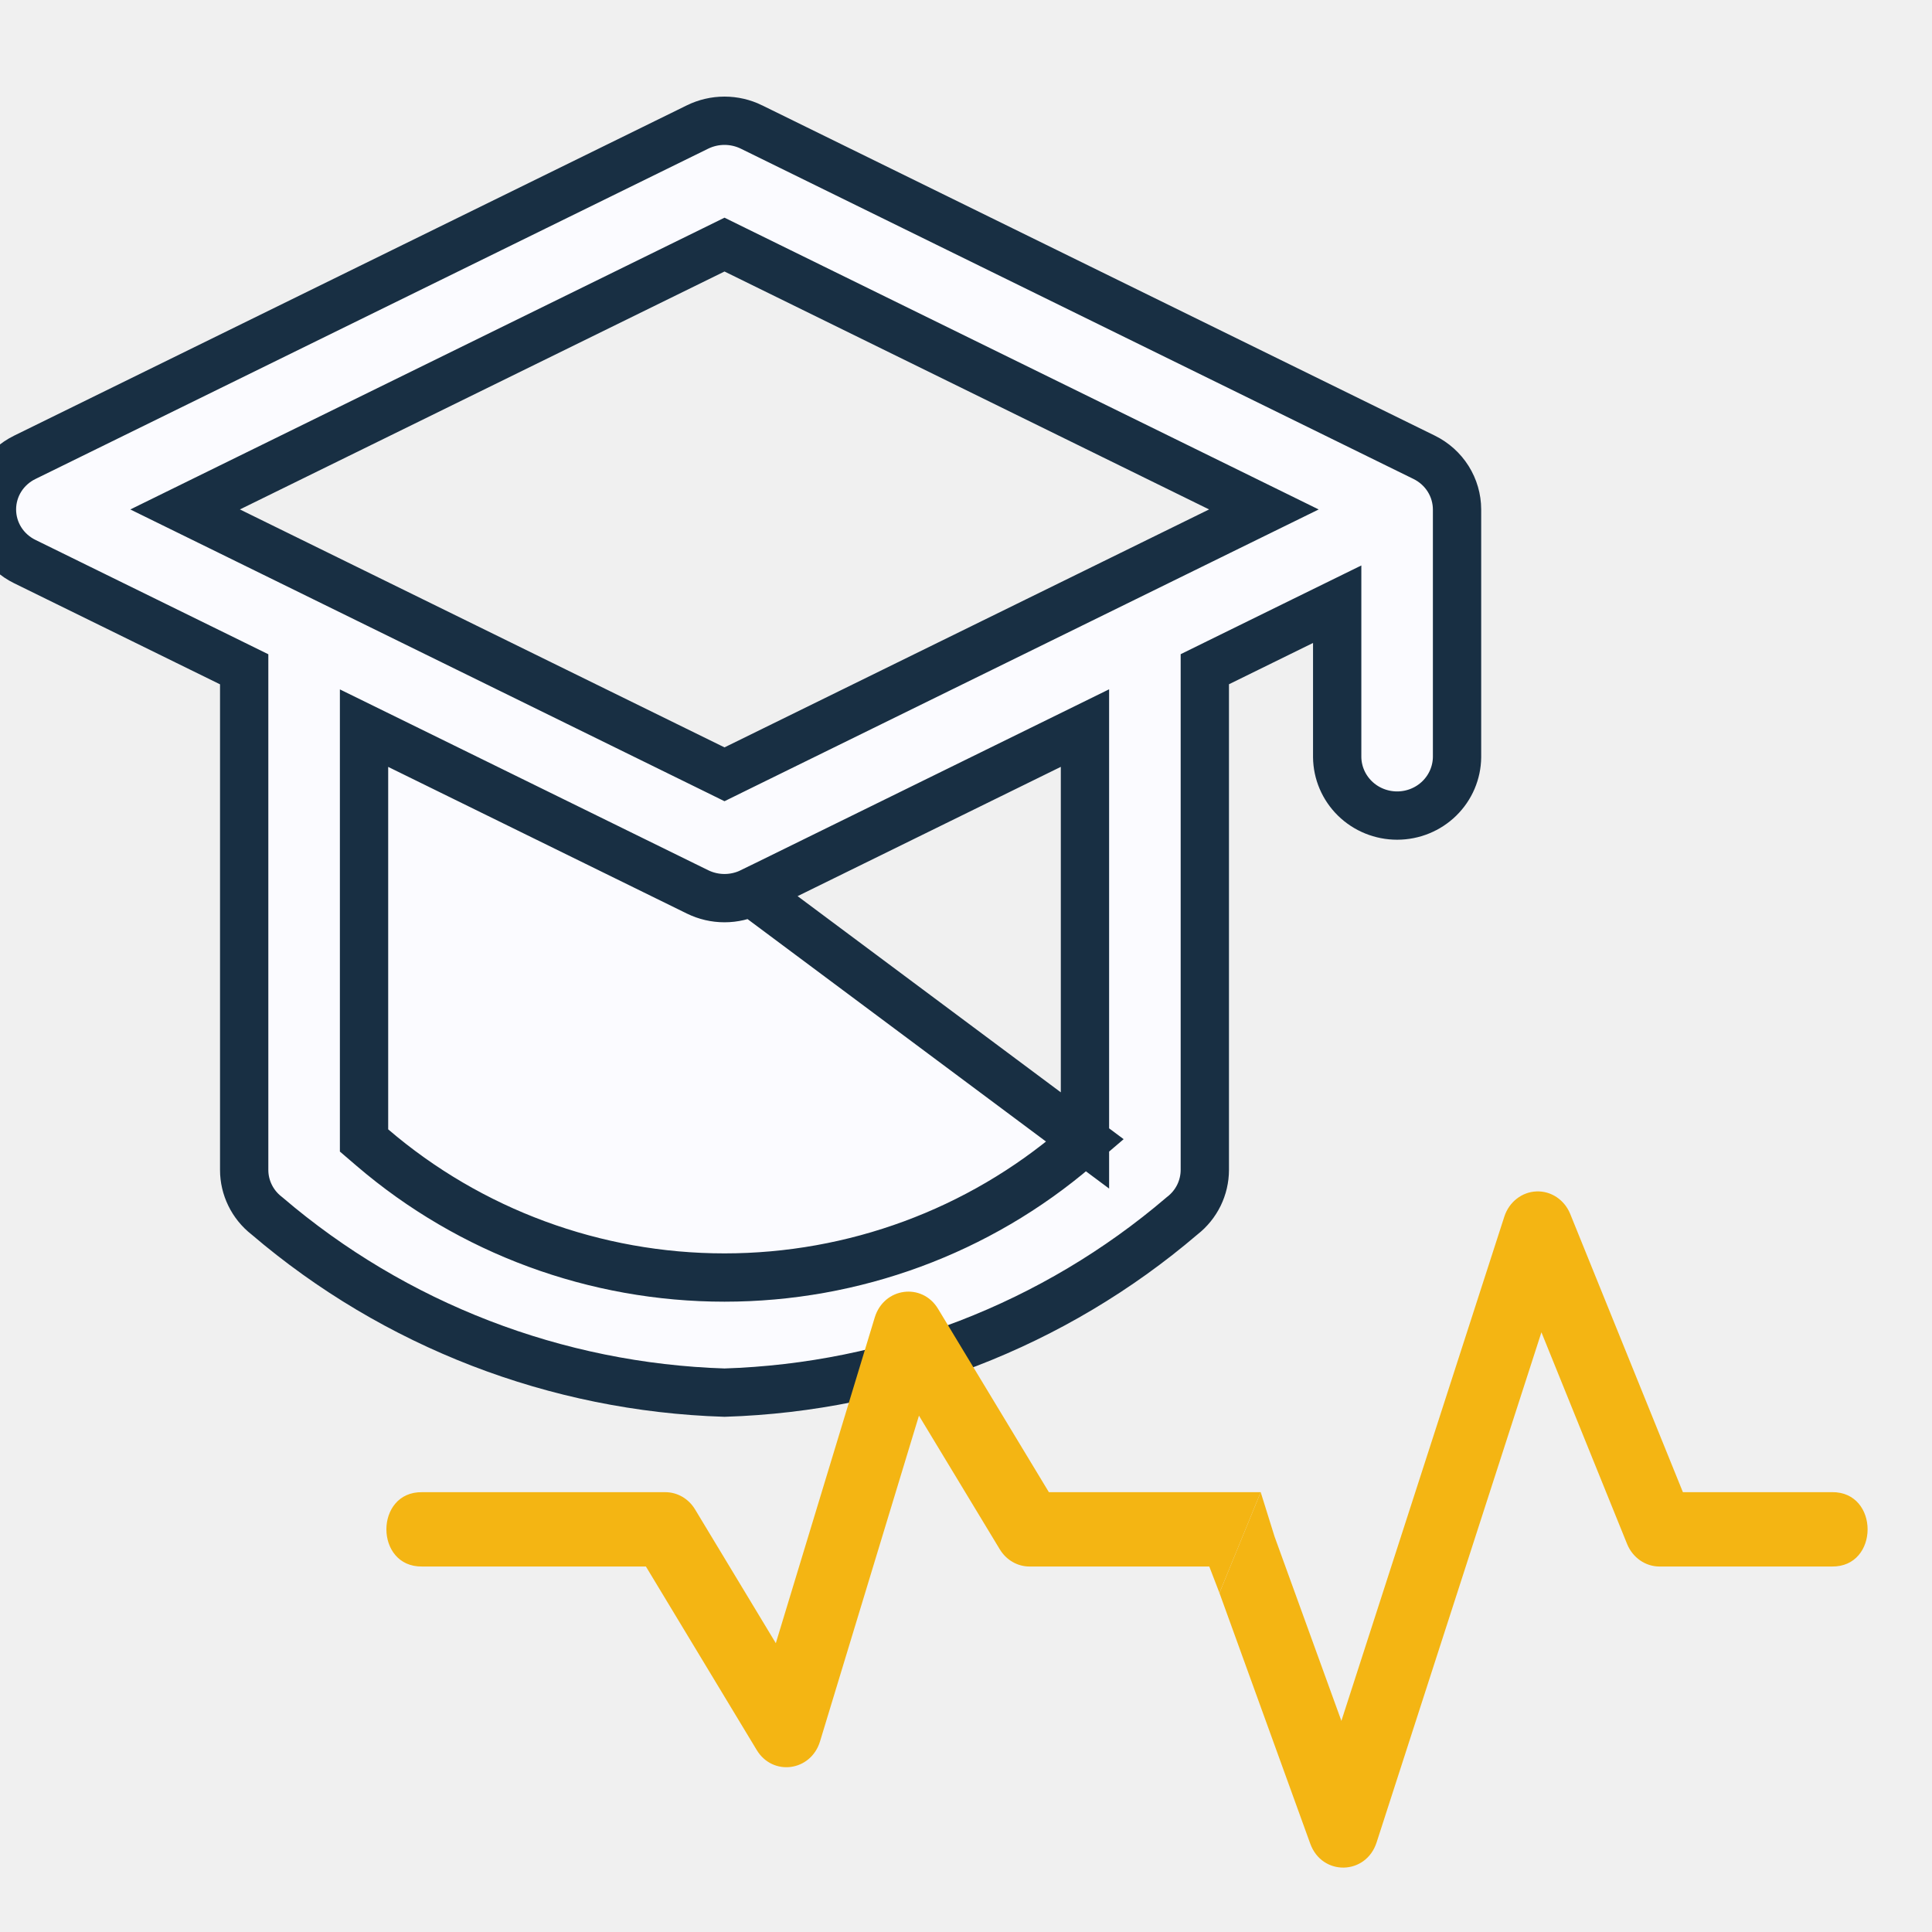
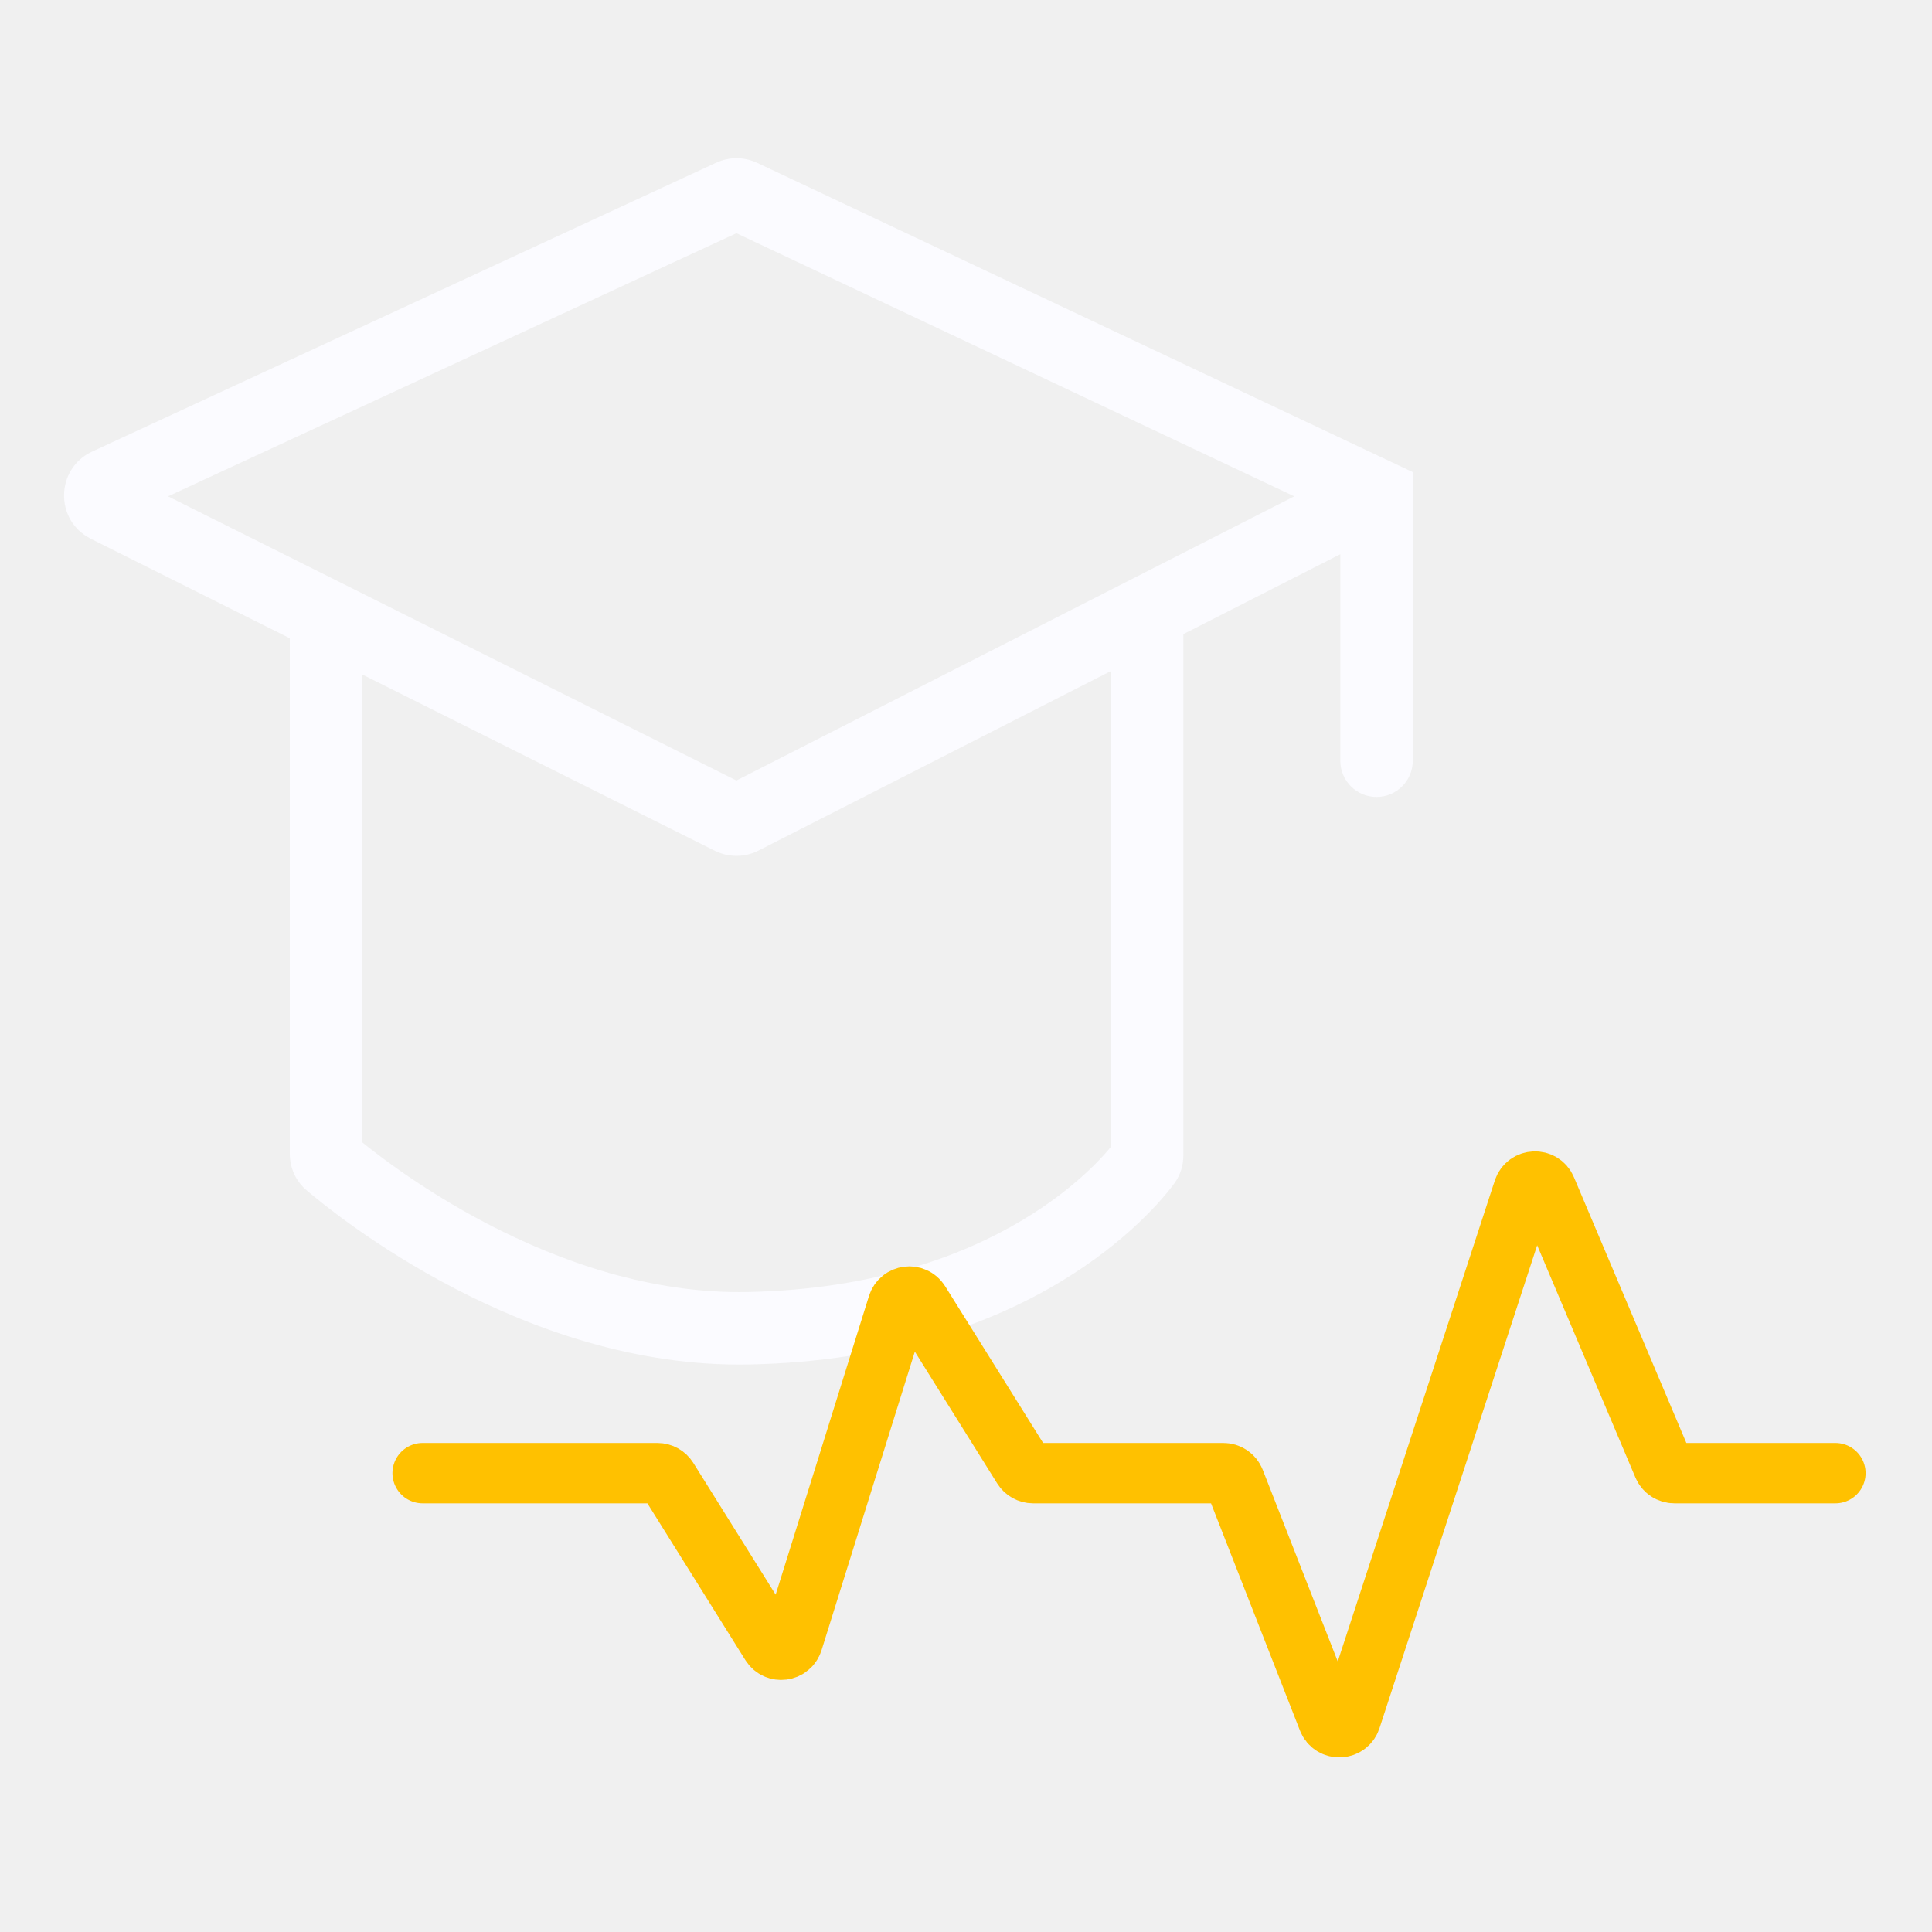
<svg xmlns="http://www.w3.org/2000/svg" width="80" height="80" viewBox="0 0 80 80" fill="none">
-   <g clip-path="url(#clip0_171_1502)">
-     <path d="M44.926 47.224L44.576 47.523C40.526 50.992 35.352 52.9 30 52.9C24.648 52.9 19.473 50.992 15.423 47.523L15.074 47.224V46.764V31.756V30.151L16.515 30.858L28.883 36.931C29.23 37.101 29.612 37.19 30 37.19C30.387 37.19 30.77 37.101 31.116 36.931L44.926 47.224ZM44.926 47.224V46.764V31.754V30.148L43.485 30.856L31.117 36.931L44.926 47.224ZM58.968 18.934L58.97 18.935C59.38 19.136 59.724 19.445 59.965 19.827C60.205 20.209 60.332 20.648 60.333 21.097V31.348C60.327 31.988 60.066 32.603 59.603 33.058C59.139 33.514 58.51 33.771 57.852 33.771C57.194 33.771 56.564 33.514 56.1 33.058C55.637 32.603 55.376 31.988 55.37 31.348V26.624V25.019L53.929 25.726L50.448 27.436L49.889 27.711V28.334V48.446C49.888 48.807 49.805 49.164 49.646 49.491C49.486 49.817 49.254 50.105 48.966 50.331L48.949 50.344L48.934 50.357C43.655 54.866 36.971 57.447 30 57.666C23.028 57.447 16.345 54.867 11.066 50.357L11.05 50.344L11.034 50.331C10.745 50.105 10.513 49.817 10.354 49.491C10.194 49.164 10.111 48.807 10.111 48.446C10.111 48.446 10.111 48.446 10.111 48.445L10.111 28.337V27.714L9.552 27.439L1.032 23.256L1.028 23.254C0.618 23.054 0.273 22.745 0.033 22.364C-0.207 21.982 -0.333 21.543 -0.333 21.095C-0.333 20.647 -0.207 20.207 0.033 19.826C0.273 19.444 0.618 19.136 1.028 18.936L1.032 18.934L28.883 5.259C29.23 5.089 29.612 5 30 5C30.387 5 30.77 5.089 31.116 5.258C31.116 5.258 31.117 5.259 31.117 5.259L58.968 18.934ZM30.441 10.345L30 10.128L29.559 10.345L9.493 20.197L7.665 21.095L9.493 21.992L29.559 31.845L30 32.062L30.441 31.845L50.507 21.992L52.335 21.095L50.507 20.197L30.441 10.345Z" fill="#FBFBFF" stroke="#182F43" stroke-width="2" />
-     <path d="M50.392 61.788H43.432L38.845 54.199C38.182 53.096 36.599 53.31 36.221 54.554L32.125 68.041L28.782 62.503C28.515 62.058 28.05 61.788 27.55 61.788H17.481C15.506 61.757 15.506 64.896 17.481 64.866H26.746L31.332 72.461C31.996 73.564 33.578 73.35 33.956 72.106L38.052 58.619L41.401 64.157C41.67 64.6 42.135 64.867 42.633 64.866H47.317L50.074 64.866L50.495 65.961L51.349 63.874L52.203 61.788H50.392Z" fill="#F4B513" />
-     <path d="M50.495 65.961L54.254 76.34C54.74 77.691 56.566 77.655 57.004 76.285L63.827 55.167L67.375 63.934C67.606 64.501 68.136 64.868 68.721 64.866H75.852C77.827 64.897 77.827 61.758 75.852 61.787H69.685L65.019 50.266C64.781 49.682 64.229 49.312 63.627 49.334C63.02 49.355 62.489 49.769 62.292 50.374L55.544 71.258L52.777 63.627L52.203 61.788L51.349 63.874L50.495 65.961Z" fill="#F4B513" />
-   </g>
-   <defs>
-     <clipPath id="clip0_171_1502">
-       <rect width="80" height="80" fill="white" />
-     </clipPath>
-   </defs>
+   <path d="M57 20.5H58.5V19.549L57.64 19.143L57 20.5ZM55.5 31.5C55.5 32.328 56.172 33 57 33C57.828 33 58.5 32.328 58.5 31.5H55.5ZM31 55L30.969 53.5L31 55ZM47.5 25.34L46.819 24.003L47.5 25.34ZM47.415 48.119L46.21 47.225L47.415 48.119ZM30.725 33.886L30.044 32.549L30.725 33.886ZM13.664 48.142L12.69 49.283L13.664 48.142ZM30.288 8.098L30.918 9.459L30.288 8.098ZM30.711 8.1L31.351 6.743L30.711 8.1ZM4.443 20.064L3.812 18.702L4.443 20.064ZM4.429 20.965L5.1 19.623L4.429 20.965ZM5.073 21.425L30.918 9.459L29.658 6.737L3.812 18.702L5.073 21.425ZM30.071 9.456L56.36 21.857L57.64 19.143L31.351 6.743L30.071 9.456ZM55.5 20.5V31.5H58.5V20.5H55.5ZM30.945 32.545L14.171 24.158L12.829 26.842L29.604 35.229L30.945 32.545ZM14.171 24.158L5.1 19.623L3.758 22.306L12.829 26.842L14.171 24.158ZM12 25.5V47.777H15V25.5H12ZM12.69 49.283C13.334 49.832 15.586 51.667 18.818 53.347C22.04 55.023 26.334 56.597 31.031 56.5L30.969 53.5C26.959 53.583 23.176 52.233 20.202 50.686C17.238 49.145 15.176 47.46 14.636 47L12.69 49.283ZM31.031 56.5C42.682 56.258 47.763 50.169 48.62 49.012L46.21 47.225C45.729 47.874 41.431 53.283 30.969 53.5L31.031 56.5ZM56.319 19.163L46.819 24.003L48.181 26.676L57.681 21.837L56.319 19.163ZM46.819 24.003L30.044 32.549L31.406 35.222L48.181 26.676L46.819 24.003ZM49 47.847C49 47.83 49 47.813 49 47.796C49 47.779 49 47.762 49 47.745C49 47.727 49 47.711 49 47.694C49 47.676 49 47.66 49 47.642C49 47.626 49 47.608 49 47.592C49 47.575 49 47.558 49 47.541C49 47.524 49 47.507 49 47.49C49 47.473 49 47.456 49 47.439C49 47.422 49 47.406 49 47.389C49 47.372 49 47.355 49 47.338C49 47.322 49 47.305 49 47.288C49 47.271 49 47.254 49 47.238C49 47.221 49 47.204 49 47.187C49 47.171 49 47.154 49 47.137C49 47.12 49 47.104 49 47.087C49 47.071 49 47.054 49 47.037C49 47.02 49 47.004 49 46.987C49 46.971 49 46.954 49 46.938C49 46.921 49 46.904 49 46.888C49 46.871 49 46.855 49 46.838C49 46.822 49 46.805 49 46.788C49 46.772 49 46.755 49 46.739C49 46.722 49 46.706 49 46.69C49 46.673 49 46.657 49 46.64C49 46.624 49 46.607 49 46.591C49 46.575 49 46.558 49 46.542C49 46.525 49 46.509 49 46.493C49 46.476 49 46.46 49 46.444C49 46.427 49 46.411 49 46.395C49 46.378 49 46.362 49 46.346C49 46.33 49 46.313 49 46.297C49 46.281 49 46.264 49 46.248C49 46.232 49 46.216 49 46.2C49 46.183 49 46.167 49 46.151C49 46.135 49 46.119 49 46.102C49 46.086 49 46.07 49 46.054C49 46.038 49 46.022 49 46.006C49 45.99 49 45.974 49 45.958C49 45.941 49 45.925 49 45.909C49 45.893 49 45.877 49 45.861C49 45.845 49 45.829 49 45.813C49 45.797 49 45.781 49 45.765C49 45.749 49 45.733 49 45.717C49 45.701 49 45.685 49 45.669C49 45.654 49 45.638 49 45.622C49 45.606 49 45.59 49 45.574C49 45.558 49 45.542 49 45.526C49 45.511 49 45.495 49 45.479C49 45.463 49 45.447 49 45.431C49 45.416 49 45.4 49 45.384C49 45.368 49 45.352 49 45.337C49 45.321 49 45.305 49 45.289C49 45.274 49 45.258 49 45.242C49 45.226 49 45.211 49 45.195C49 45.179 49 45.164 49 45.148C49 45.132 49 45.117 49 45.101C49 45.085 49 45.07 49 45.054C49 45.038 49 45.023 49 45.007C49 44.992 49 44.976 49 44.96C49 44.945 49 44.929 49 44.914C49 44.898 49 44.883 49 44.867C49 44.851 49 44.836 49 44.82C49 44.805 49 44.789 49 44.774C49 44.758 49 44.743 49 44.727C49 44.712 49 44.697 49 44.681C49 44.666 49 44.65 49 44.635C49 44.619 49 44.604 49 44.588C49 44.573 49 44.558 49 44.542C49 44.527 49 44.511 49 44.496C49 44.481 49 44.465 49 44.45C49 44.435 49 44.419 49 44.404C49 44.389 49 44.373 49 44.358C49 44.343 49 44.327 49 44.312C49 44.297 49 44.282 49 44.266C49 44.251 49 44.236 49 44.221C49 44.205 49 44.19 49 44.175C49 44.16 49 44.144 49 44.129C49 44.114 49 44.099 49 44.084C49 44.069 49 44.053 49 44.038C49 44.023 49 44.008 49 43.993C49 43.977 49 43.962 49 43.947C49 43.932 49 43.917 49 43.902C49 43.887 49 43.872 49 43.857C49 43.842 49 43.827 49 43.811C49 43.796 49 43.781 49 43.766C49 43.751 49 43.736 49 43.721C49 43.706 49 43.691 49 43.676C49 43.661 49 43.646 49 43.631C49 43.616 49 43.601 49 43.586C49 43.571 49 43.556 49 43.541C49 43.526 49 43.511 49 43.496C49 43.481 49 43.467 49 43.452C49 43.437 49 43.422 49 43.407C49 43.392 49 43.377 49 43.362C49 43.347 49 43.333 49 43.318C49 43.303 49 43.288 49 43.273C49 43.258 49 43.243 49 43.229C49 43.214 49 43.199 49 43.184C49 43.169 49 43.155 49 43.14C49 43.125 49 43.11 49 43.096C49 43.081 49 43.066 49 43.051C49 43.036 49 43.022 49 43.007C49 42.992 49 42.978 49 42.963C49 42.948 49 42.933 49 42.919C49 42.904 49 42.889 49 42.875C49 42.86 49 42.845 49 42.831C49 42.816 49 42.801 49 42.787C49 42.772 49 42.757 49 42.743C49 42.728 49 42.714 49 42.699C49 42.684 49 42.67 49 42.655C49 42.641 49 42.626 49 42.611C49 42.597 49 42.582 49 42.568C49 42.553 49 42.538 49 42.524C49 42.509 49 42.495 49 42.48C49 42.466 49 42.451 49 42.437C49 42.422 49 42.408 49 42.393C49 42.379 49 42.364 49 42.35C49 42.335 49 42.321 49 42.306C49 42.292 49 42.277 49 42.263C49 42.248 49 42.234 49 42.219C49 42.205 49 42.191 49 42.176C49 42.162 49 42.147 49 42.133C49 42.119 49 42.104 49 42.09C49 42.075 49 42.061 49 42.047C49 42.032 49 42.018 49 42.004C49 41.989 49 41.975 49 41.96C49 41.946 49 41.932 49 41.917C49 41.903 49 41.889 49 41.874C49 41.86 49 41.846 49 41.831C49 41.817 49 41.803 49 41.789C49 41.774 49 41.76 49 41.746C49 41.731 49 41.717 49 41.703C49 41.689 49 41.674 49 41.66C49 41.646 49 41.632 49 41.617C49 41.603 49 41.589 49 41.575C49 41.56 49 41.546 49 41.532C49 41.518 49 41.504 49 41.489C49 41.475 49 41.461 49 41.447C49 41.433 49 41.419 49 41.404C49 41.39 49 41.376 49 41.362C49 41.348 49 41.334 49 41.319C49 41.305 49 41.291 49 41.277C49 41.263 49 41.249 49 41.235C49 41.221 49 41.206 49 41.192C49 41.178 49 41.164 49 41.15C49 41.136 49 41.122 49 41.108C49 41.094 49 41.08 49 41.066C49 41.051 49 41.037 49 41.023C49 41.009 49 40.995 49 40.981C49 40.967 49 40.953 49 40.939C49 40.925 49 40.911 49 40.897C49 40.883 49 40.869 49 40.855C49 40.841 49 40.827 49 40.813C49 40.799 49 40.785 49 40.771C49 40.757 49 40.743 49 40.729C49 40.715 49 40.701 49 40.687C49 40.673 49 40.659 49 40.645C49 40.631 49 40.617 49 40.603C49 40.59 49 40.576 49 40.562C49 40.548 49 40.534 49 40.52C49 40.506 49 40.492 49 40.478C49 40.464 49 40.45 49 40.437C49 40.423 49 40.409 49 40.395C49 40.381 49 40.367 49 40.353C49 40.339 49 40.325 49 40.312C49 40.298 49 40.284 49 40.27C49 40.256 49 40.242 49 40.228C49 40.215 49 40.201 49 40.187C49 40.173 49 40.159 49 40.145C49 40.132 49 40.118 49 40.104C49 40.09 49 40.076 49 40.062C49 40.049 49 40.035 49 40.021C49 40.007 49 39.993 49 39.98C49 39.966 49 39.952 49 39.938C49 39.925 49 39.911 49 39.897C49 39.883 49 39.87 49 39.856C49 39.842 49 39.828 49 39.815C49 39.801 49 39.787 49 39.773C49 39.76 49 39.746 49 39.732C49 39.718 49 39.705 49 39.691C49 39.677 49 39.663 49 39.65C49 39.636 49 39.622 49 39.608C49 39.595 49 39.581 49 39.567C49 39.554 49 39.54 49 39.526C49 39.513 49 39.499 49 39.485C49 39.472 49 39.458 49 39.444C49 39.431 49 39.417 49 39.403C49 39.389 49 39.376 49 39.362C49 39.349 49 39.335 49 39.321C49 39.308 49 39.294 49 39.28C49 39.267 49 39.253 49 39.239C49 39.226 49 39.212 49 39.198C49 39.185 49 39.171 49 39.158C49 39.144 49 39.13 49 39.117C49 39.103 49 39.09 49 39.076C49 39.062 49 39.049 49 39.035C49 39.021 49 39.008 49 38.994C49 38.981 49 38.967 49 38.953C49 38.94 49 38.926 49 38.913C49 38.899 49 38.886 49 38.872C49 38.858 49 38.845 49 38.831C49 38.818 49 38.804 49 38.791C49 38.777 49 38.763 49 38.75C49 38.736 49 38.723 49 38.709C49 38.696 49 38.682 49 38.669C49 38.655 49 38.641 49 38.628C49 38.614 49 38.601 49 38.587C49 38.574 49 38.56 49 38.547C49 38.533 49 38.52 49 38.506C49 38.492 49 38.479 49 38.465C49 38.452 49 38.438 49 38.425C49 38.411 49 38.398 49 38.384C49 38.371 49 38.357 49 38.344C49 38.33 49 38.317 49 38.303C49 38.29 49 38.276 49 38.263C49 38.249 49 38.236 49 38.222C49 38.209 49 38.195 49 38.182C49 38.168 49 38.155 49 38.141C49 38.128 49 38.114 49 38.101C49 38.087 49 38.074 49 38.06C49 38.047 49 38.033 49 38.02C49 38.007 49 37.993 49 37.98C49 37.966 49 37.953 49 37.939C49 37.926 49 37.912 49 37.899C49 37.885 49 37.872 49 37.858C49 37.845 49 37.832 49 37.818C49 37.805 49 37.791 49 37.778C49 37.764 49 37.751 49 37.737C49 37.724 49 37.711 49 37.697C49 37.684 49 37.67 49 37.657C49 37.643 49 37.63 49 37.616C49 37.603 49 37.59 49 37.576C49 37.563 49 37.549 49 37.536C49 37.522 49 37.509 49 37.495C49 37.482 49 37.469 49 37.455C49 37.442 49 37.428 49 37.415C49 37.401 49 37.388 49 37.375C49 37.361 49 37.348 49 37.334C49 37.321 49 37.307 49 37.294C49 37.281 49 37.267 49 37.254C49 37.24 49 37.227 49 37.214C49 37.2 49 37.187 49 37.173C49 37.16 49 37.146 49 37.133C49 37.12 49 37.106 49 37.093C49 37.079 49 37.066 49 37.053C49 37.039 49 37.026 49 37.012C49 36.999 49 36.985 49 36.972C49 36.959 49 36.945 49 36.932C49 36.918 49 36.905 49 36.892C49 36.878 49 36.865 49 36.851C49 36.838 49 36.825 49 36.811C49 36.798 49 36.784 49 36.771C49 36.758 49 36.744 49 36.731C49 36.717 49 36.704 49 36.69C49 36.677 49 36.664 49 36.65C49 36.637 49 36.623 49 36.61C49 36.596 49 36.583 49 36.57C49 36.556 49 36.543 49 36.529C49 36.516 49 36.503 49 36.489C49 36.476 49 36.462 49 36.449C49 36.436 49 36.422 49 36.409C49 36.395 49 36.382 49 36.369C49 36.355 49 36.342 49 36.328C49 36.315 49 36.301 49 36.288C49 36.275 49 36.261 49 36.248C49 36.234 49 36.221 49 36.208C49 36.194 49 36.181 49 36.167C49 36.154 49 36.141 49 36.127C49 36.114 49 36.1 49 36.087C49 36.073 49 36.06 49 36.047C49 36.033 49 36.02 49 36.006C49 35.993 49 35.979 49 35.966C49 35.953 49 35.939 49 35.926C49 35.912 49 35.899 49 35.885C49 35.872 49 35.859 49 35.845C49 35.832 49 35.818 49 35.805C49 35.791 49 35.778 49 35.764C49 35.751 49 35.738 49 35.724C49 35.711 49 35.697 49 35.684C49 35.67 49 35.657 49 35.644C49 35.63 49 35.617 49 35.603C49 35.59 49 35.576 49 35.563C49 35.549 49 35.536 49 35.523C49 35.509 49 35.496 49 35.482C49 35.469 49 35.455 49 35.442C49 35.428 49 35.415 49 35.401C49 35.388 49 35.374 49 35.361C49 35.347 49 35.334 49 35.321C49 35.307 49 35.294 49 35.28C49 35.267 49 35.253 49 35.24C49 35.226 49 35.213 49 35.199C49 35.186 49 35.172 49 35.159C49 35.145 49 35.132 49 35.118C49 35.105 49 35.091 49 35.078C49 35.064 49 35.051 49 35.037C49 35.024 49 35.01 49 34.997C49 34.983 49 34.97 49 34.956C49 34.943 49 34.929 49 34.916C49 34.902 49 34.889 49 34.875C49 34.862 49 34.848 49 34.835C49 34.821 49 34.807 49 34.794C49 34.78 49 34.767 49 34.753C49 34.74 49 34.726 49 34.713C49 34.699 49 34.686 49 34.672C49 34.659 49 34.645 49 34.632C49 34.618 49 34.604 49 34.591C49 34.577 49 34.564 49 34.55C49 34.536 49 34.523 49 34.509C49 34.496 49 34.482 49 34.469C49 34.455 49 34.441 49 34.428C49 34.414 49 34.401 49 34.387C49 34.374 49 34.36 49 34.346C49 34.333 49 34.319 49 34.306C49 34.292 49 34.278 49 34.265C49 34.251 49 34.237 49 34.224C49 34.21 49 34.197 49 34.183C49 34.169 49 34.156 49 34.142C49 34.129 49 34.115 49 34.101C49 34.088 49 34.074 49 34.06C49 34.047 49 34.033 49 34.019C49 34.006 49 33.992 49 33.978C49 33.965 49 33.951 49 33.937C49 33.924 49 33.91 49 33.896C49 33.883 49 33.869 49 33.855C49 33.842 49 33.828 49 33.814C49 33.801 49 33.787 49 33.773C49 33.76 49 33.746 49 33.732C49 33.718 49 33.705 49 33.691C49 33.677 49 33.663 49 33.65C49 33.636 49 33.622 49 33.609C49 33.595 49 33.581 49 33.567C49 33.554 49 33.54 49 33.526C49 33.512 49 33.499 49 33.485C49 33.471 49 33.457 49 33.444C49 33.43 49 33.416 49 33.402C49 33.389 49 33.375 49 33.361C49 33.347 49 33.333 49 33.319C49 33.306 49 33.292 49 33.278C49 33.264 49 33.251 49 33.237C49 33.223 49 33.209 49 33.195C49 33.181 49 33.168 49 33.154C49 33.14 49 33.126 49 33.112C49 33.098 49 33.084 49 33.071C49 33.057 49 33.043 49 33.029C49 33.015 49 33.001 49 32.987C49 32.974 49 32.96 49 32.946C49 32.932 49 32.918 49 32.904C49 32.89 49 32.876 49 32.862C49 32.849 49 32.835 49 32.821C49 32.807 49 32.793 49 32.779C49 32.765 49 32.751 49 32.737C49 32.723 49 32.709 49 32.695C49 32.681 49 32.667 49 32.653C49 32.639 49 32.626 49 32.611C49 32.598 49 32.584 49 32.57C49 32.556 49 32.542 49 32.528C49 32.514 49 32.5 49 32.486C49 32.472 49 32.458 49 32.444C49 32.43 49 32.416 49 32.401C49 32.388 49 32.373 49 32.359C49 32.345 49 32.331 49 32.317C49 32.303 49 32.289 49 32.275C49 32.261 49 32.247 49 32.233C49 32.219 49 32.205 49 32.191C49 32.176 49 32.162 49 32.148C49 32.134 49 32.12 49 32.106C49 32.092 49 32.078 49 32.064C49 32.05 49 32.035 49 32.021C49 32.007 49 31.993 49 31.979C49 31.965 49 31.95 49 31.936C49 31.922 49 31.908 49 31.894C49 31.88 49 31.865 49 31.851C49 31.837 49 31.823 49 31.809C49 31.794 49 31.78 49 31.766C49 31.752 49 31.738 49 31.723C49 31.709 49 31.695 49 31.68C49 31.666 49 31.652 49 31.638C49 31.623 49 31.609 49 31.595C49 31.581 49 31.566 49 31.552C49 31.538 49 31.523 49 31.509C49 31.495 49 31.481 49 31.466C49 31.452 49 31.438 49 31.423C49 31.409 49 31.395 49 31.38C49 31.366 49 31.352 49 31.337C49 31.323 49 31.308 49 31.294C49 31.28 49 31.265 49 31.251C49 31.236 49 31.222 49 31.208C49 31.193 49 31.179 49 31.164C49 31.15 49 31.136 49 31.121C49 31.107 49 31.092 49 31.078C49 31.063 49 31.049 49 31.034C49 31.02 49 31.006 49 30.991C49 30.977 49 30.962 49 30.948C49 30.933 49 30.919 49 30.904C49 30.89 49 30.875 49 30.86C49 30.846 49 30.831 49 30.817C49 30.802 49 30.788 49 30.773C49 30.759 49 30.744 49 30.729C49 30.715 49 30.7 49 30.686C49 30.671 49 30.656 49 30.642C49 30.627 49 30.613 49 30.598C49 30.583 49 30.569 49 30.554C49 30.539 49 30.525 49 30.51C49 30.495 49 30.481 49 30.466C49 30.451 49 30.437 49 30.422C49 30.407 49 30.392 49 30.378C49 30.363 49 30.348 49 30.334C49 30.319 49 30.304 49 30.289C49 30.275 49 30.26 49 30.245C49 30.23 49 30.216 49 30.201C49 30.186 49 30.171 49 30.156C49 30.142 49 30.127 49 30.112C49 30.097 49 30.082 49 30.067C49 30.053 49 30.038 49 30.023C49 30.008 49 29.993 49 29.978C49 29.963 49 29.949 49 29.934C49 29.919 49 29.904 49 29.889C49 29.874 49 29.859 49 29.844C49 29.829 49 29.814 49 29.799C49 29.785 49 29.77 49 29.755C49 29.74 49 29.725 49 29.71C49 29.695 49 29.68 49 29.665C49 29.65 49 29.635 49 29.62C49 29.605 49 29.59 49 29.575C49 29.559 49 29.544 49 29.529C49 29.514 49 29.499 49 29.484C49 29.469 49 29.454 49 29.439C49 29.424 49 29.409 49 29.393C49 29.378 49 29.363 49 29.348C49 29.333 49 29.318 49 29.303C49 29.287 49 29.272 49 29.257C49 29.242 49 29.227 49 29.212C49 29.196 49 29.181 49 29.166C49 29.151 49 29.135 49 29.12C49 29.105 49 29.09 49 29.074C49 29.059 49 29.044 49 29.029C49 29.013 49 28.998 49 28.983C49 28.967 49 28.952 49 28.937C49 28.921 49 28.906 49 28.891C49 28.875 49 28.86 49 28.845C49 28.829 49 28.814 49 28.799C49 28.783 49 28.768 49 28.752C49 28.737 49 28.721 49 28.706C49 28.691 49 28.675 49 28.66C49 28.644 49 28.629 49 28.613C49 28.598 49 28.582 49 28.567C49 28.551 49 28.536 49 28.52C49 28.505 49 28.489 49 28.474C49 28.458 49 28.443 49 28.427C49 28.412 49 28.396 49 28.38C49 28.365 49 28.349 49 28.334C49 28.318 49 28.302 49 28.287C49 28.271 49 28.256 49 28.24C49 28.224 49 28.209 49 28.193C49 28.177 49 28.162 49 28.146C49 28.13 49 28.114 49 28.099C49 28.083 49 28.067 49 28.051C49 28.036 49 28.02 49 28.004C49 27.988 49 27.973 49 27.957C49 27.941 49 27.925 49 27.909C49 27.894 49 27.878 49 27.862C49 27.846 49 27.83 49 27.814C49 27.799 49 27.783 49 27.767C49 27.751 49 27.735 49 27.719C49 27.703 49 27.687 49 27.671C49 27.655 49 27.64 49 27.623C49 27.608 49 27.592 49 27.576C49 27.56 49 27.544 49 27.528C49 27.512 49 27.496 49 27.48C49 27.464 49 27.448 49 27.431C49 27.415 49 27.399 49 27.383C49 27.367 49 27.351 49 27.335C49 27.319 49 27.303 49 27.287C49 27.27 49 27.254 49 27.238C49 27.222 49 27.206 49 27.19C49 27.174 49 27.157 49 27.141C49 27.125 49 27.109 49 27.093C49 27.076 49 27.06 49 27.044C49 27.027 49 27.011 49 26.995C49 26.979 49 26.962 49 26.946C49 26.93 49 26.913 49 26.897C49 26.881 49 26.864 49 26.848C49 26.832 49 26.815 49 26.799C49 26.783 49 26.766 49 26.75C49 26.733 49 26.717 49 26.701C49 26.684 49 26.668 49 26.651C49 26.635 49 26.618 49 26.602C49 26.585 49 26.569 49 26.552C49 26.536 49 26.519 49 26.503C49 26.486 49 26.47 49 26.453C49 26.436 49 26.42 49 26.403C49 26.387 49 26.37 49 26.354C49 26.337 49 26.32 49 26.304C49 26.287 49 26.27 49 26.254C49 26.237 49 26.22 49 26.204C49 26.187 49 26.17 49 26.153C49 26.137 49 26.12 49 26.103C49 26.086 49 26.07 49 26.053C49 26.036 49 26.019 49 26.003C49 25.986 49 25.969 49 25.952C49 25.935 49 25.918 49 25.901C49 25.885 49 25.868 49 25.851C49 25.834 49 25.817 49 25.8C49 25.783 49 25.766 49 25.749C49 25.732 49 25.715 49 25.698C49 25.681 49 25.664 49 25.647C49 25.63 49 25.613 49 25.596C49 25.579 49 25.562 49 25.545C49 25.528 49 25.511 49 25.494C49 25.477 49 25.46 49 25.443C49 25.425 49 25.408 49 25.391C49 25.374 49 25.357 49 25.34H46C46 25.357 46 25.374 46 25.391C46 25.408 46 25.425 46 25.443C46 25.46 46 25.477 46 25.494C46 25.511 46 25.528 46 25.545C46 25.562 46 25.579 46 25.596C46 25.613 46 25.63 46 25.647C46 25.664 46 25.681 46 25.698C46 25.715 46 25.732 46 25.749C46 25.766 46 25.783 46 25.8C46 25.817 46 25.834 46 25.851C46 25.868 46 25.885 46 25.901C46 25.918 46 25.935 46 25.952C46 25.969 46 25.986 46 26.003C46 26.019 46 26.036 46 26.053C46 26.07 46 26.086 46 26.103C46 26.12 46 26.137 46 26.153C46 26.17 46 26.187 46 26.204C46 26.22 46 26.237 46 26.254C46 26.27 46 26.287 46 26.304C46 26.32 46 26.337 46 26.354C46 26.37 46 26.387 46 26.403C46 26.42 46 26.436 46 26.453C46 26.47 46 26.486 46 26.503C46 26.519 46 26.536 46 26.552C46 26.569 46 26.585 46 26.602C46 26.618 46 26.635 46 26.651C46 26.668 46 26.684 46 26.701C46 26.717 46 26.733 46 26.75C46 26.766 46 26.783 46 26.799C46 26.815 46 26.832 46 26.848C46 26.864 46 26.881 46 26.897C46 26.913 46 26.93 46 26.946C46 26.962 46 26.979 46 26.995C46 27.011 46 27.027 46 27.044C46 27.06 46 27.076 46 27.093C46 27.109 46 27.125 46 27.141C46 27.157 46 27.174 46 27.19C46 27.206 46 27.222 46 27.238C46 27.254 46 27.27 46 27.287C46 27.303 46 27.319 46 27.335C46 27.351 46 27.367 46 27.383C46 27.399 46 27.415 46 27.431C46 27.448 46 27.464 46 27.48C46 27.496 46 27.512 46 27.528C46 27.544 46 27.56 46 27.576C46 27.592 46 27.608 46 27.623C46 27.64 46 27.655 46 27.671C46 27.687 46 27.703 46 27.719C46 27.735 46 27.751 46 27.767C46 27.783 46 27.799 46 27.814C46 27.83 46 27.846 46 27.862C46 27.878 46 27.894 46 27.909C46 27.925 46 27.941 46 27.957C46 27.973 46 27.988 46 28.004C46 28.02 46 28.036 46 28.051C46 28.067 46 28.083 46 28.099C46 28.114 46 28.13 46 28.146C46 28.162 46 28.177 46 28.193C46 28.209 46 28.224 46 28.24C46 28.256 46 28.271 46 28.287C46 28.302 46 28.318 46 28.334C46 28.349 46 28.365 46 28.38C46 28.396 46 28.412 46 28.427C46 28.443 46 28.458 46 28.474C46 28.489 46 28.505 46 28.52C46 28.536 46 28.551 46 28.567C46 28.582 46 28.598 46 28.613C46 28.629 46 28.644 46 28.66C46 28.675 46 28.691 46 28.706C46 28.721 46 28.737 46 28.752C46 28.768 46 28.783 46 28.799C46 28.814 46 28.829 46 28.845C46 28.86 46 28.875 46 28.891C46 28.906 46 28.921 46 28.937C46 28.952 46 28.967 46 28.983C46 28.998 46 29.013 46 29.029C46 29.044 46 29.059 46 29.074C46 29.09 46 29.105 46 29.12C46 29.135 46 29.151 46 29.166C46 29.181 46 29.196 46 29.212C46 29.227 46 29.242 46 29.257C46 29.272 46 29.287 46 29.303C46 29.318 46 29.333 46 29.348C46 29.363 46 29.378 46 29.393C46 29.409 46 29.424 46 29.439C46 29.454 46 29.469 46 29.484C46 29.499 46 29.514 46 29.529C46 29.544 46 29.559 46 29.575C46 29.59 46 29.605 46 29.62C46 29.635 46 29.65 46 29.665C46 29.68 46 29.695 46 29.71C46 29.725 46 29.74 46 29.755C46 29.77 46 29.785 46 29.799C46 29.814 46 29.829 46 29.844C46 29.859 46 29.874 46 29.889C46 29.904 46 29.919 46 29.934C46 29.949 46 29.963 46 29.978C46 29.993 46 30.008 46 30.023C46 30.038 46 30.053 46 30.067C46 30.082 46 30.097 46 30.112C46 30.127 46 30.142 46 30.156C46 30.171 46 30.186 46 30.201C46 30.216 46 30.23 46 30.245C46 30.26 46 30.275 46 30.289C46 30.304 46 30.319 46 30.334C46 30.348 46 30.363 46 30.378C46 30.392 46 30.407 46 30.422C46 30.437 46 30.451 46 30.466C46 30.481 46 30.495 46 30.51C46 30.525 46 30.539 46 30.554C46 30.569 46 30.583 46 30.598C46 30.613 46 30.627 46 30.642C46 30.656 46 30.671 46 30.686C46 30.7 46 30.715 46 30.729C46 30.744 46 30.759 46 30.773C46 30.788 46 30.802 46 30.817C46 30.831 46 30.846 46 30.86C46 30.875 46 30.89 46 30.904C46 30.919 46 30.933 46 30.948C46 30.962 46 30.977 46 30.991C46 31.006 46 31.02 46 31.034C46 31.049 46 31.063 46 31.078C46 31.092 46 31.107 46 31.121C46 31.136 46 31.15 46 31.164C46 31.179 46 31.193 46 31.208C46 31.222 46 31.236 46 31.251C46 31.265 46 31.28 46 31.294C46 31.308 46 31.323 46 31.337C46 31.352 46 31.366 46 31.38C46 31.395 46 31.409 46 31.423C46 31.438 46 31.452 46 31.466C46 31.481 46 31.495 46 31.509C46 31.523 46 31.538 46 31.552C46 31.566 46 31.581 46 31.595C46 31.609 46 31.623 46 31.638C46 31.652 46 31.666 46 31.68C46 31.695 46 31.709 46 31.723C46 31.738 46 31.752 46 31.766C46 31.78 46 31.794 46 31.809C46 31.823 46 31.837 46 31.851C46 31.865 46 31.88 46 31.894C46 31.908 46 31.922 46 31.936C46 31.95 46 31.965 46 31.979C46 31.993 46 32.007 46 32.021C46 32.035 46 32.05 46 32.064C46 32.078 46 32.092 46 32.106C46 32.12 46 32.134 46 32.148C46 32.162 46 32.176 46 32.191C46 32.205 46 32.219 46 32.233C46 32.247 46 32.261 46 32.275C46 32.289 46 32.303 46 32.317C46 32.331 46 32.345 46 32.359C46 32.373 46 32.388 46 32.401C46 32.416 46 32.43 46 32.444C46 32.458 46 32.472 46 32.486C46 32.5 46 32.514 46 32.528C46 32.542 46 32.556 46 32.57C46 32.584 46 32.598 46 32.611C46 32.626 46 32.639 46 32.653C46 32.667 46 32.681 46 32.695C46 32.709 46 32.723 46 32.737C46 32.751 46 32.765 46 32.779C46 32.793 46 32.807 46 32.821C46 32.835 46 32.849 46 32.862C46 32.876 46 32.89 46 32.904C46 32.918 46 32.932 46 32.946C46 32.96 46 32.974 46 32.987C46 33.001 46 33.015 46 33.029C46 33.043 46 33.057 46 33.071C46 33.084 46 33.098 46 33.112C46 33.126 46 33.14 46 33.154C46 33.168 46 33.181 46 33.195C46 33.209 46 33.223 46 33.237C46 33.251 46 33.264 46 33.278C46 33.292 46 33.306 46 33.319C46 33.333 46 33.347 46 33.361C46 33.375 46 33.389 46 33.402C46 33.416 46 33.43 46 33.444C46 33.457 46 33.471 46 33.485C46 33.499 46 33.512 46 33.526C46 33.54 46 33.554 46 33.567C46 33.581 46 33.595 46 33.609C46 33.622 46 33.636 46 33.65C46 33.663 46 33.677 46 33.691C46 33.705 46 33.718 46 33.732C46 33.746 46 33.76 46 33.773C46 33.787 46 33.801 46 33.814C46 33.828 46 33.842 46 33.855C46 33.869 46 33.883 46 33.896C46 33.91 46 33.924 46 33.937C46 33.951 46 33.965 46 33.978C46 33.992 46 34.006 46 34.019C46 34.033 46 34.047 46 34.06C46 34.074 46 34.088 46 34.101C46 34.115 46 34.129 46 34.142C46 34.156 46 34.169 46 34.183C46 34.197 46 34.21 46 34.224C46 34.237 46 34.251 46 34.265C46 34.278 46 34.292 46 34.306C46 34.319 46 34.333 46 34.346C46 34.36 46 34.374 46 34.387C46 34.401 46 34.414 46 34.428C46 34.441 46 34.455 46 34.469C46 34.482 46 34.496 46 34.509C46 34.523 46 34.536 46 34.55C46 34.564 46 34.577 46 34.591C46 34.604 46 34.618 46 34.632C46 34.645 46 34.659 46 34.672C46 34.686 46 34.699 46 34.713C46 34.726 46 34.74 46 34.753C46 34.767 46 34.78 46 34.794C46 34.807 46 34.821 46 34.835C46 34.848 46 34.862 46 34.875C46 34.889 46 34.902 46 34.916C46 34.929 46 34.943 46 34.956C46 34.97 46 34.983 46 34.997C46 35.01 46 35.024 46 35.037C46 35.051 46 35.064 46 35.078C46 35.091 46 35.105 46 35.118C46 35.132 46 35.145 46 35.159C46 35.172 46 35.186 46 35.199C46 35.213 46 35.226 46 35.24C46 35.253 46 35.267 46 35.28C46 35.294 46 35.307 46 35.321C46 35.334 46 35.347 46 35.361C46 35.374 46 35.388 46 35.401C46 35.415 46 35.428 46 35.442C46 35.455 46 35.469 46 35.482C46 35.496 46 35.509 46 35.523C46 35.536 46 35.549 46 35.563C46 35.576 46 35.59 46 35.603C46 35.617 46 35.63 46 35.644C46 35.657 46 35.67 46 35.684C46 35.697 46 35.711 46 35.724C46 35.738 46 35.751 46 35.764C46 35.778 46 35.791 46 35.805C46 35.818 46 35.832 46 35.845C46 35.859 46 35.872 46 35.885C46 35.899 46 35.912 46 35.926C46 35.939 46 35.953 46 35.966C46 35.979 46 35.993 46 36.006C46 36.02 46 36.033 46 36.047C46 36.06 46 36.073 46 36.087C46 36.1 46 36.114 46 36.127C46 36.141 46 36.154 46 36.167C46 36.181 46 36.194 46 36.208C46 36.221 46 36.234 46 36.248C46 36.261 46 36.275 46 36.288C46 36.301 46 36.315 46 36.328C46 36.342 46 36.355 46 36.369C46 36.382 46 36.395 46 36.409C46 36.422 46 36.436 46 36.449C46 36.462 46 36.476 46 36.489C46 36.503 46 36.516 46 36.529C46 36.543 46 36.556 46 36.57C46 36.583 46 36.596 46 36.61C46 36.623 46 36.637 46 36.65C46 36.664 46 36.677 46 36.69C46 36.704 46 36.717 46 36.731C46 36.744 46 36.758 46 36.771C46 36.784 46 36.798 46 36.811C46 36.825 46 36.838 46 36.851C46 36.865 46 36.878 46 36.892C46 36.905 46 36.918 46 36.932C46 36.945 46 36.959 46 36.972C46 36.985 46 36.999 46 37.012C46 37.026 46 37.039 46 37.053C46 37.066 46 37.079 46 37.093C46 37.106 46 37.12 46 37.133C46 37.146 46 37.16 46 37.173C46 37.187 46 37.2 46 37.214C46 37.227 46 37.24 46 37.254C46 37.267 46 37.281 46 37.294C46 37.307 46 37.321 46 37.334C46 37.348 46 37.361 46 37.375C46 37.388 46 37.401 46 37.415C46 37.428 46 37.442 46 37.455C46 37.469 46 37.482 46 37.495C46 37.509 46 37.522 46 37.536C46 37.549 46 37.563 46 37.576C46 37.59 46 37.603 46 37.616C46 37.63 46 37.643 46 37.657C46 37.67 46 37.684 46 37.697C46 37.711 46 37.724 46 37.737C46 37.751 46 37.764 46 37.778C46 37.791 46 37.805 46 37.818C46 37.832 46 37.845 46 37.858C46 37.872 46 37.885 46 37.899C46 37.912 46 37.926 46 37.939C46 37.953 46 37.966 46 37.98C46 37.993 46 38.007 46 38.02C46 38.033 46 38.047 46 38.06C46 38.074 46 38.087 46 38.101C46 38.114 46 38.128 46 38.141C46 38.155 46 38.168 46 38.182C46 38.195 46 38.209 46 38.222C46 38.236 46 38.249 46 38.263C46 38.276 46 38.29 46 38.303C46 38.317 46 38.33 46 38.344C46 38.357 46 38.371 46 38.384C46 38.398 46 38.411 46 38.425C46 38.438 46 38.452 46 38.465C46 38.479 46 38.492 46 38.506C46 38.52 46 38.533 46 38.547C46 38.56 46 38.574 46 38.587C46 38.601 46 38.614 46 38.628C46 38.641 46 38.655 46 38.669C46 38.682 46 38.696 46 38.709C46 38.723 46 38.736 46 38.75C46 38.763 46 38.777 46 38.791C46 38.804 46 38.818 46 38.831C46 38.845 46 38.858 46 38.872C46 38.886 46 38.899 46 38.913C46 38.926 46 38.94 46 38.953C46 38.967 46 38.981 46 38.994C46 39.008 46 39.021 46 39.035C46 39.049 46 39.062 46 39.076C46 39.09 46 39.103 46 39.117C46 39.13 46 39.144 46 39.158C46 39.171 46 39.185 46 39.198C46 39.212 46 39.226 46 39.239C46 39.253 46 39.267 46 39.28C46 39.294 46 39.308 46 39.321C46 39.335 46 39.349 46 39.362C46 39.376 46 39.389 46 39.403C46 39.417 46 39.431 46 39.444C46 39.458 46 39.472 46 39.485C46 39.499 46 39.513 46 39.526C46 39.54 46 39.554 46 39.567C46 39.581 46 39.595 46 39.608C46 39.622 46 39.636 46 39.65C46 39.663 46 39.677 46 39.691C46 39.705 46 39.718 46 39.732C46 39.746 46 39.76 46 39.773C46 39.787 46 39.801 46 39.815C46 39.828 46 39.842 46 39.856C46 39.87 46 39.883 46 39.897C46 39.911 46 39.925 46 39.938C46 39.952 46 39.966 46 39.98C46 39.993 46 40.007 46 40.021C46 40.035 46 40.049 46 40.062C46 40.076 46 40.09 46 40.104C46 40.118 46 40.132 46 40.145C46 40.159 46 40.173 46 40.187C46 40.201 46 40.215 46 40.228C46 40.242 46 40.256 46 40.27C46 40.284 46 40.298 46 40.312C46 40.325 46 40.339 46 40.353C46 40.367 46 40.381 46 40.395C46 40.409 46 40.423 46 40.437C46 40.45 46 40.464 46 40.478C46 40.492 46 40.506 46 40.52C46 40.534 46 40.548 46 40.562C46 40.576 46 40.59 46 40.603C46 40.617 46 40.631 46 40.645C46 40.659 46 40.673 46 40.687C46 40.701 46 40.715 46 40.729C46 40.743 46 40.757 46 40.771C46 40.785 46 40.799 46 40.813C46 40.827 46 40.841 46 40.855C46 40.869 46 40.883 46 40.897C46 40.911 46 40.925 46 40.939C46 40.953 46 40.967 46 40.981C46 40.995 46 41.009 46 41.023C46 41.037 46 41.051 46 41.066C46 41.08 46 41.094 46 41.108C46 41.122 46 41.136 46 41.15C46 41.164 46 41.178 46 41.192C46 41.206 46 41.221 46 41.235C46 41.249 46 41.263 46 41.277C46 41.291 46 41.305 46 41.319C46 41.334 46 41.348 46 41.362C46 41.376 46 41.39 46 41.404C46 41.419 46 41.433 46 41.447C46 41.461 46 41.475 46 41.489C46 41.504 46 41.518 46 41.532C46 41.546 46 41.56 46 41.575C46 41.589 46 41.603 46 41.617C46 41.632 46 41.646 46 41.66C46 41.674 46 41.689 46 41.703C46 41.717 46 41.731 46 41.746C46 41.76 46 41.774 46 41.789C46 41.803 46 41.817 46 41.831C46 41.846 46 41.86 46 41.874C46 41.889 46 41.903 46 41.917C46 41.932 46 41.946 46 41.96C46 41.975 46 41.989 46 42.004C46 42.018 46 42.032 46 42.047C46 42.061 46 42.075 46 42.09C46 42.104 46 42.119 46 42.133C46 42.147 46 42.162 46 42.176C46 42.191 46 42.205 46 42.219C46 42.234 46 42.248 46 42.263C46 42.277 46 42.292 46 42.306C46 42.321 46 42.335 46 42.35C46 42.364 46 42.379 46 42.393C46 42.408 46 42.422 46 42.437C46 42.451 46 42.466 46 42.48C46 42.495 46 42.509 46 42.524C46 42.538 46 42.553 46 42.568C46 42.582 46 42.597 46 42.611C46 42.626 46 42.641 46 42.655C46 42.67 46 42.684 46 42.699C46 42.714 46 42.728 46 42.743C46 42.757 46 42.772 46 42.787C46 42.801 46 42.816 46 42.831C46 42.845 46 42.86 46 42.875C46 42.889 46 42.904 46 42.919C46 42.933 46 42.948 46 42.963C46 42.978 46 42.992 46 43.007C46 43.022 46 43.036 46 43.051C46 43.066 46 43.081 46 43.096C46 43.11 46 43.125 46 43.14C46 43.155 46 43.169 46 43.184C46 43.199 46 43.214 46 43.229C46 43.243 46 43.258 46 43.273C46 43.288 46 43.303 46 43.318C46 43.333 46 43.347 46 43.362C46 43.377 46 43.392 46 43.407C46 43.422 46 43.437 46 43.452C46 43.467 46 43.481 46 43.496C46 43.511 46 43.526 46 43.541C46 43.556 46 43.571 46 43.586C46 43.601 46 43.616 46 43.631C46 43.646 46 43.661 46 43.676C46 43.691 46 43.706 46 43.721C46 43.736 46 43.751 46 43.766C46 43.781 46 43.796 46 43.811C46 43.827 46 43.842 46 43.857C46 43.872 46 43.887 46 43.902C46 43.917 46 43.932 46 43.947C46 43.962 46 43.977 46 43.993C46 44.008 46 44.023 46 44.038C46 44.053 46 44.069 46 44.084C46 44.099 46 44.114 46 44.129C46 44.144 46 44.16 46 44.175C46 44.19 46 44.205 46 44.221C46 44.236 46 44.251 46 44.266C46 44.282 46 44.297 46 44.312C46 44.327 46 44.343 46 44.358C46 44.373 46 44.389 46 44.404C46 44.419 46 44.435 46 44.45C46 44.465 46 44.481 46 44.496C46 44.511 46 44.527 46 44.542C46 44.558 46 44.573 46 44.588C46 44.604 46 44.619 46 44.635C46 44.65 46 44.666 46 44.681C46 44.697 46 44.712 46 44.727C46 44.743 46 44.758 46 44.774C46 44.789 46 44.805 46 44.82C46 44.836 46 44.851 46 44.867C46 44.883 46 44.898 46 44.914C46 44.929 46 44.945 46 44.96C46 44.976 46 44.992 46 45.007C46 45.023 46 45.038 46 45.054C46 45.07 46 45.085 46 45.101C46 45.117 46 45.132 46 45.148C46 45.164 46 45.179 46 45.195C46 45.211 46 45.226 46 45.242C46 45.258 46 45.274 46 45.289C46 45.305 46 45.321 46 45.337C46 45.352 46 45.368 46 45.384C46 45.4 46 45.416 46 45.431C46 45.447 46 45.463 46 45.479C46 45.495 46 45.511 46 45.526C46 45.542 46 45.558 46 45.574C46 45.59 46 45.606 46 45.622C46 45.638 46 45.654 46 45.669C46 45.685 46 45.701 46 45.717C46 45.733 46 45.749 46 45.765C46 45.781 46 45.797 46 45.813C46 45.829 46 45.845 46 45.861C46 45.877 46 45.893 46 45.909C46 45.925 46 45.941 46 45.958C46 45.974 46 45.99 46 46.006C46 46.022 46 46.038 46 46.054C46 46.07 46 46.086 46 46.102C46 46.119 46 46.135 46 46.151C46 46.167 46 46.183 46 46.2C46 46.216 46 46.232 46 46.248C46 46.264 46 46.281 46 46.297C46 46.313 46 46.33 46 46.346C46 46.362 46 46.378 46 46.395C46 46.411 46 46.427 46 46.444C46 46.46 46 46.476 46 46.493C46 46.509 46 46.525 46 46.542C46 46.558 46 46.575 46 46.591C46 46.607 46 46.624 46 46.64C46 46.657 46 46.673 46 46.69C46 46.706 46 46.722 46 46.739C46 46.755 46 46.772 46 46.788C46 46.805 46 46.822 46 46.838C46 46.855 46 46.871 46 46.888C46 46.904 46 46.921 46 46.938C46 46.954 46 46.971 46 46.987C46 47.004 46 47.02 46 47.037C46 47.054 46 47.071 46 47.087C46 47.104 46 47.12 46 47.137C46 47.154 46 47.171 46 47.187C46 47.204 46 47.221 46 47.238C46 47.254 46 47.271 46 47.288C46 47.305 46 47.322 46 47.338C46 47.355 46 47.372 46 47.389C46 47.406 46 47.422 46 47.439C46 47.456 46 47.473 46 47.49C46 47.507 46 47.524 46 47.541C46 47.558 46 47.575 46 47.592C46 47.608 46 47.626 46 47.642C46 47.66 46 47.676 46 47.694C46 47.711 46 47.727 46 47.745C46 47.762 46 47.779 46 47.796C46 47.813 46 47.83 46 47.847H49ZM48.62 49.012C48.9 48.635 49 48.215 49 47.847H46C46 47.677 46.048 47.444 46.21 47.225L48.62 49.012ZM29.604 35.229C30.171 35.513 30.84 35.51 31.406 35.222L30.044 32.549C30.327 32.405 30.661 32.404 30.945 32.545L29.604 35.229ZM12 47.777C12 48.322 12.221 48.884 12.69 49.283L14.636 47C14.89 47.216 15 47.516 15 47.777H12ZM30.918 9.459C30.649 9.584 30.339 9.583 30.071 9.456L31.351 6.743C30.816 6.49 30.195 6.488 29.658 6.737L30.918 9.459ZM3.812 18.702C2.292 19.407 2.259 21.557 3.758 22.306L5.1 19.623C5.849 19.998 5.833 21.073 5.073 21.425L3.812 18.702Z" fill="#FBFBFF" />
+   <path d="M17.5 61H27.223C27.395 61 27.555 61.089 27.647 61.235L31.923 68.077C32.15 68.44 32.697 68.369 32.825 67.961L37.175 54.039C37.303 53.631 37.85 53.56 38.077 53.923L42.353 60.765C42.444 60.911 42.605 61 42.777 61H50.659C50.865 61 51.049 61.126 51.124 61.318L54.992 71.201C55.163 71.638 55.787 71.621 55.933 71.174L63.085 49.271C63.229 48.831 63.841 48.805 64.021 49.231L68.871 60.695C68.949 60.88 69.13 61 69.331 61H76" stroke="#FFC100" stroke-width="2.5" stroke-linecap="round" />
</svg>
